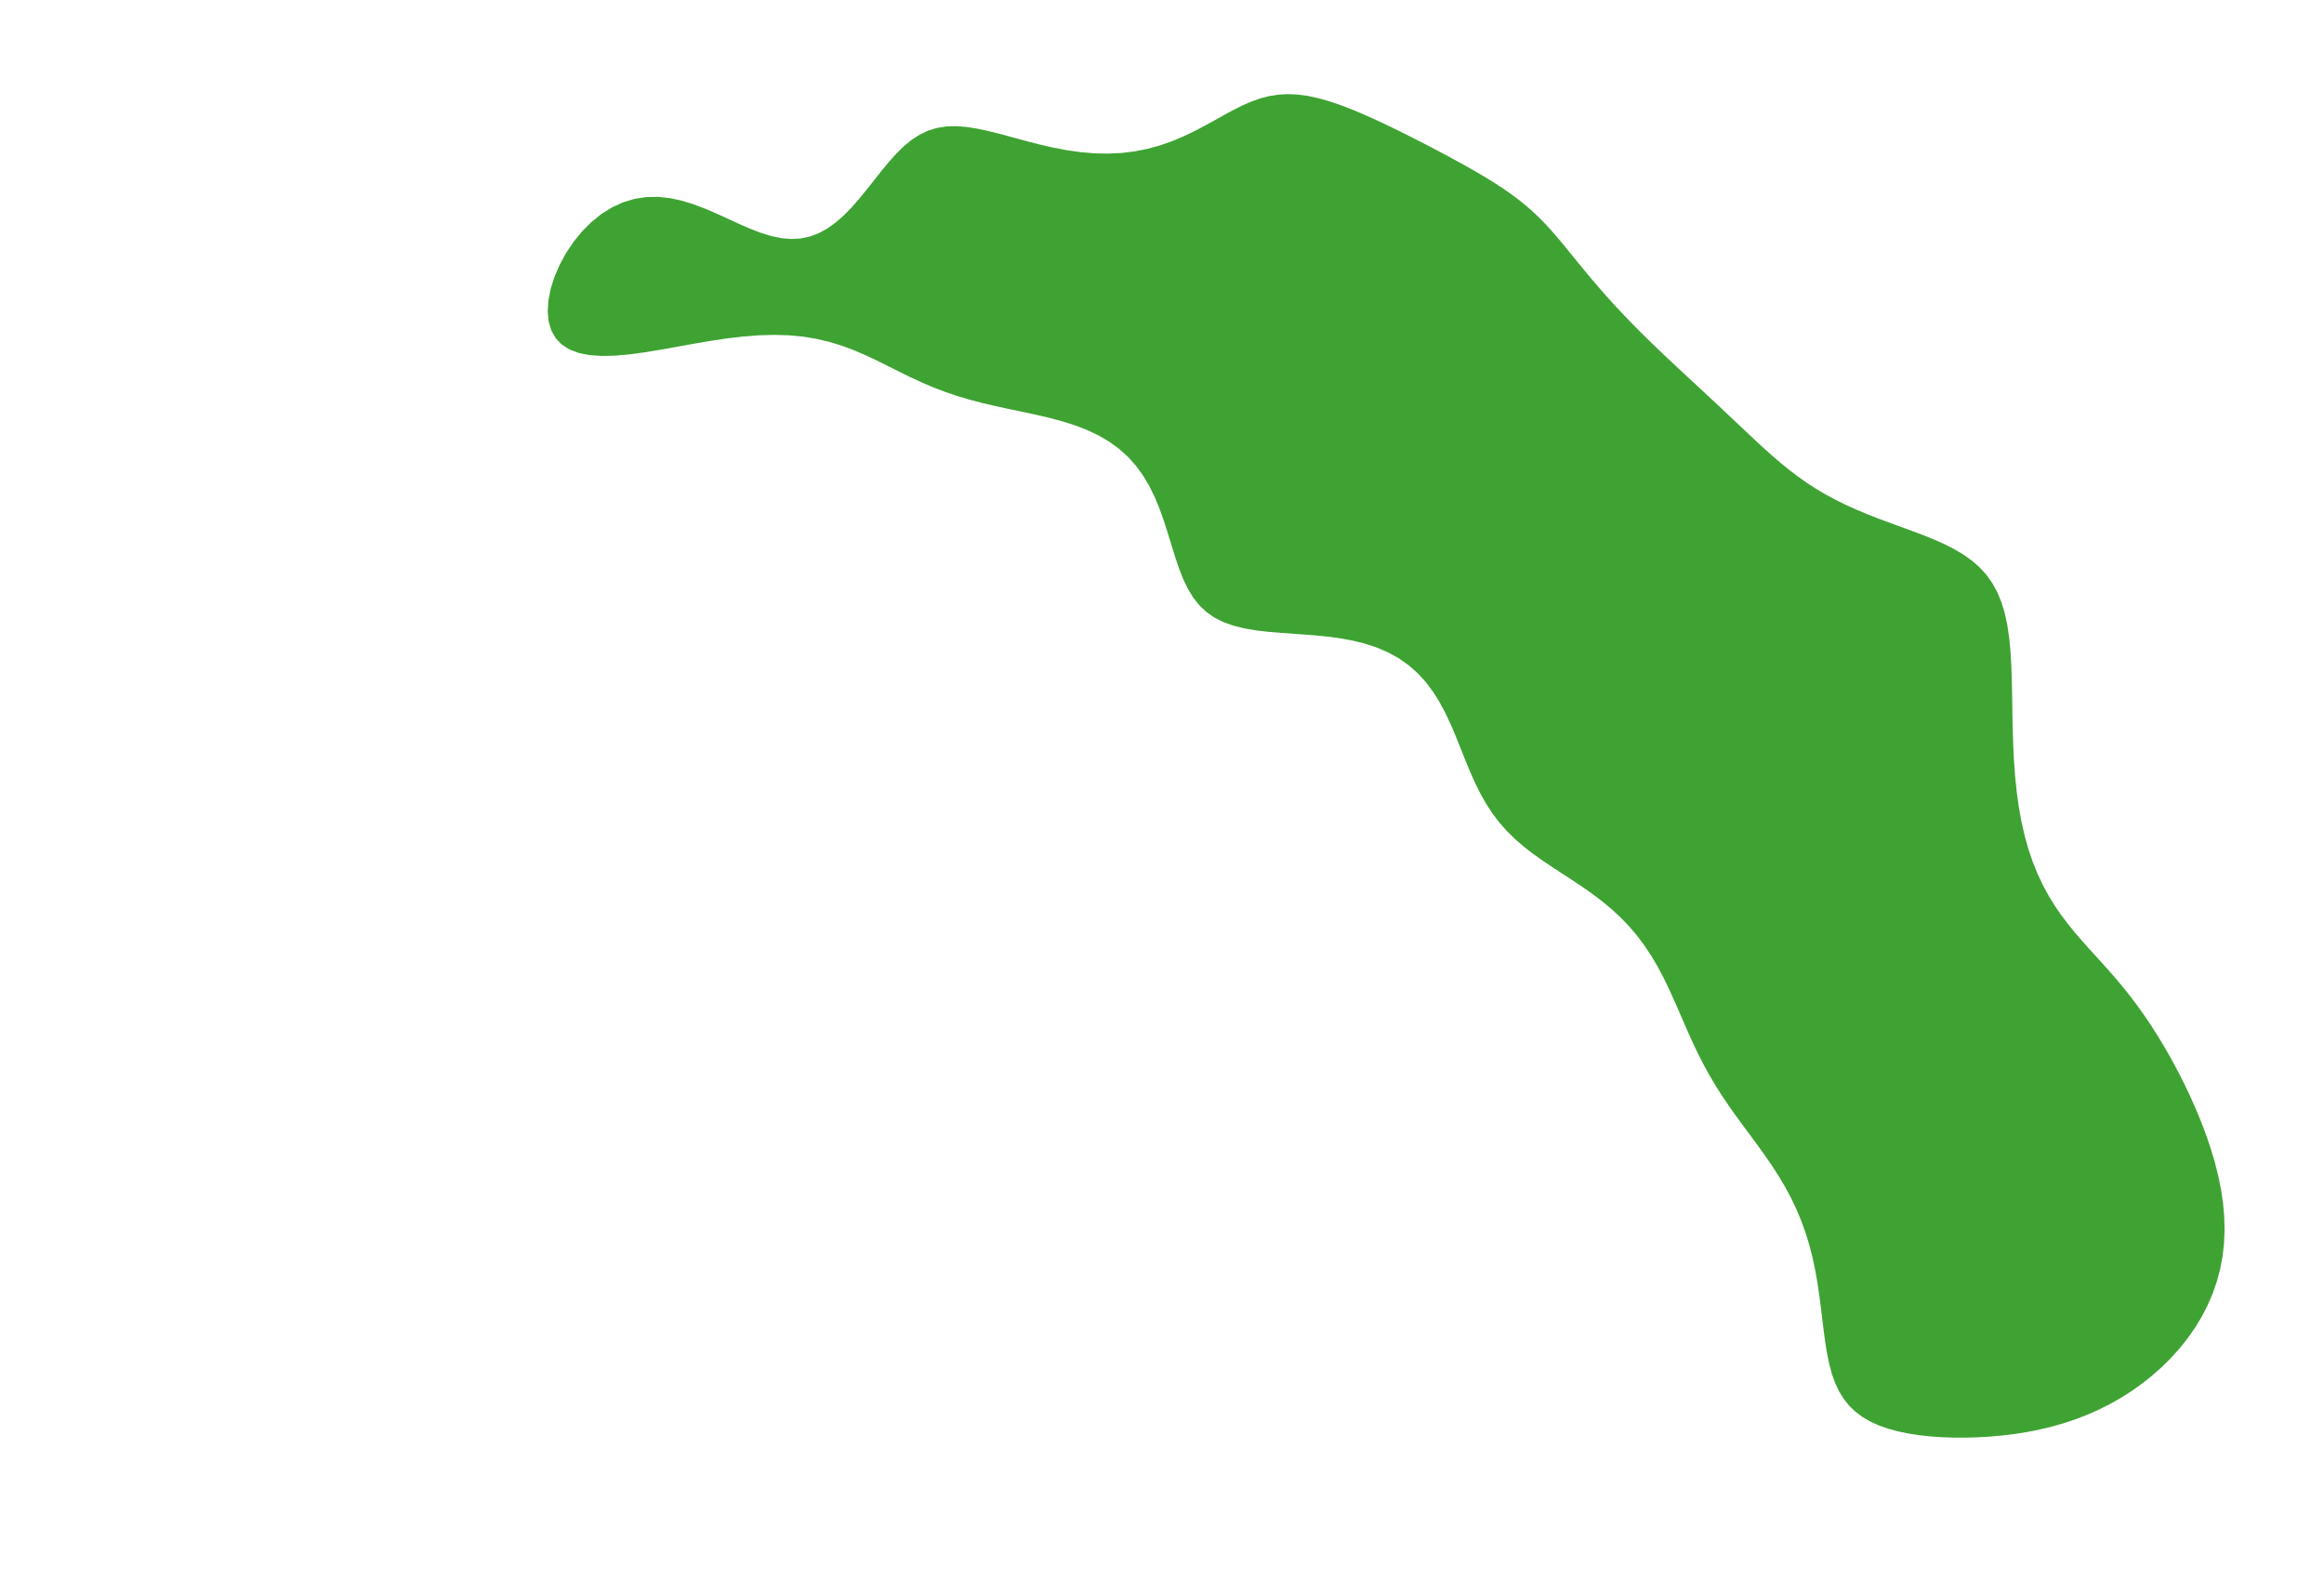
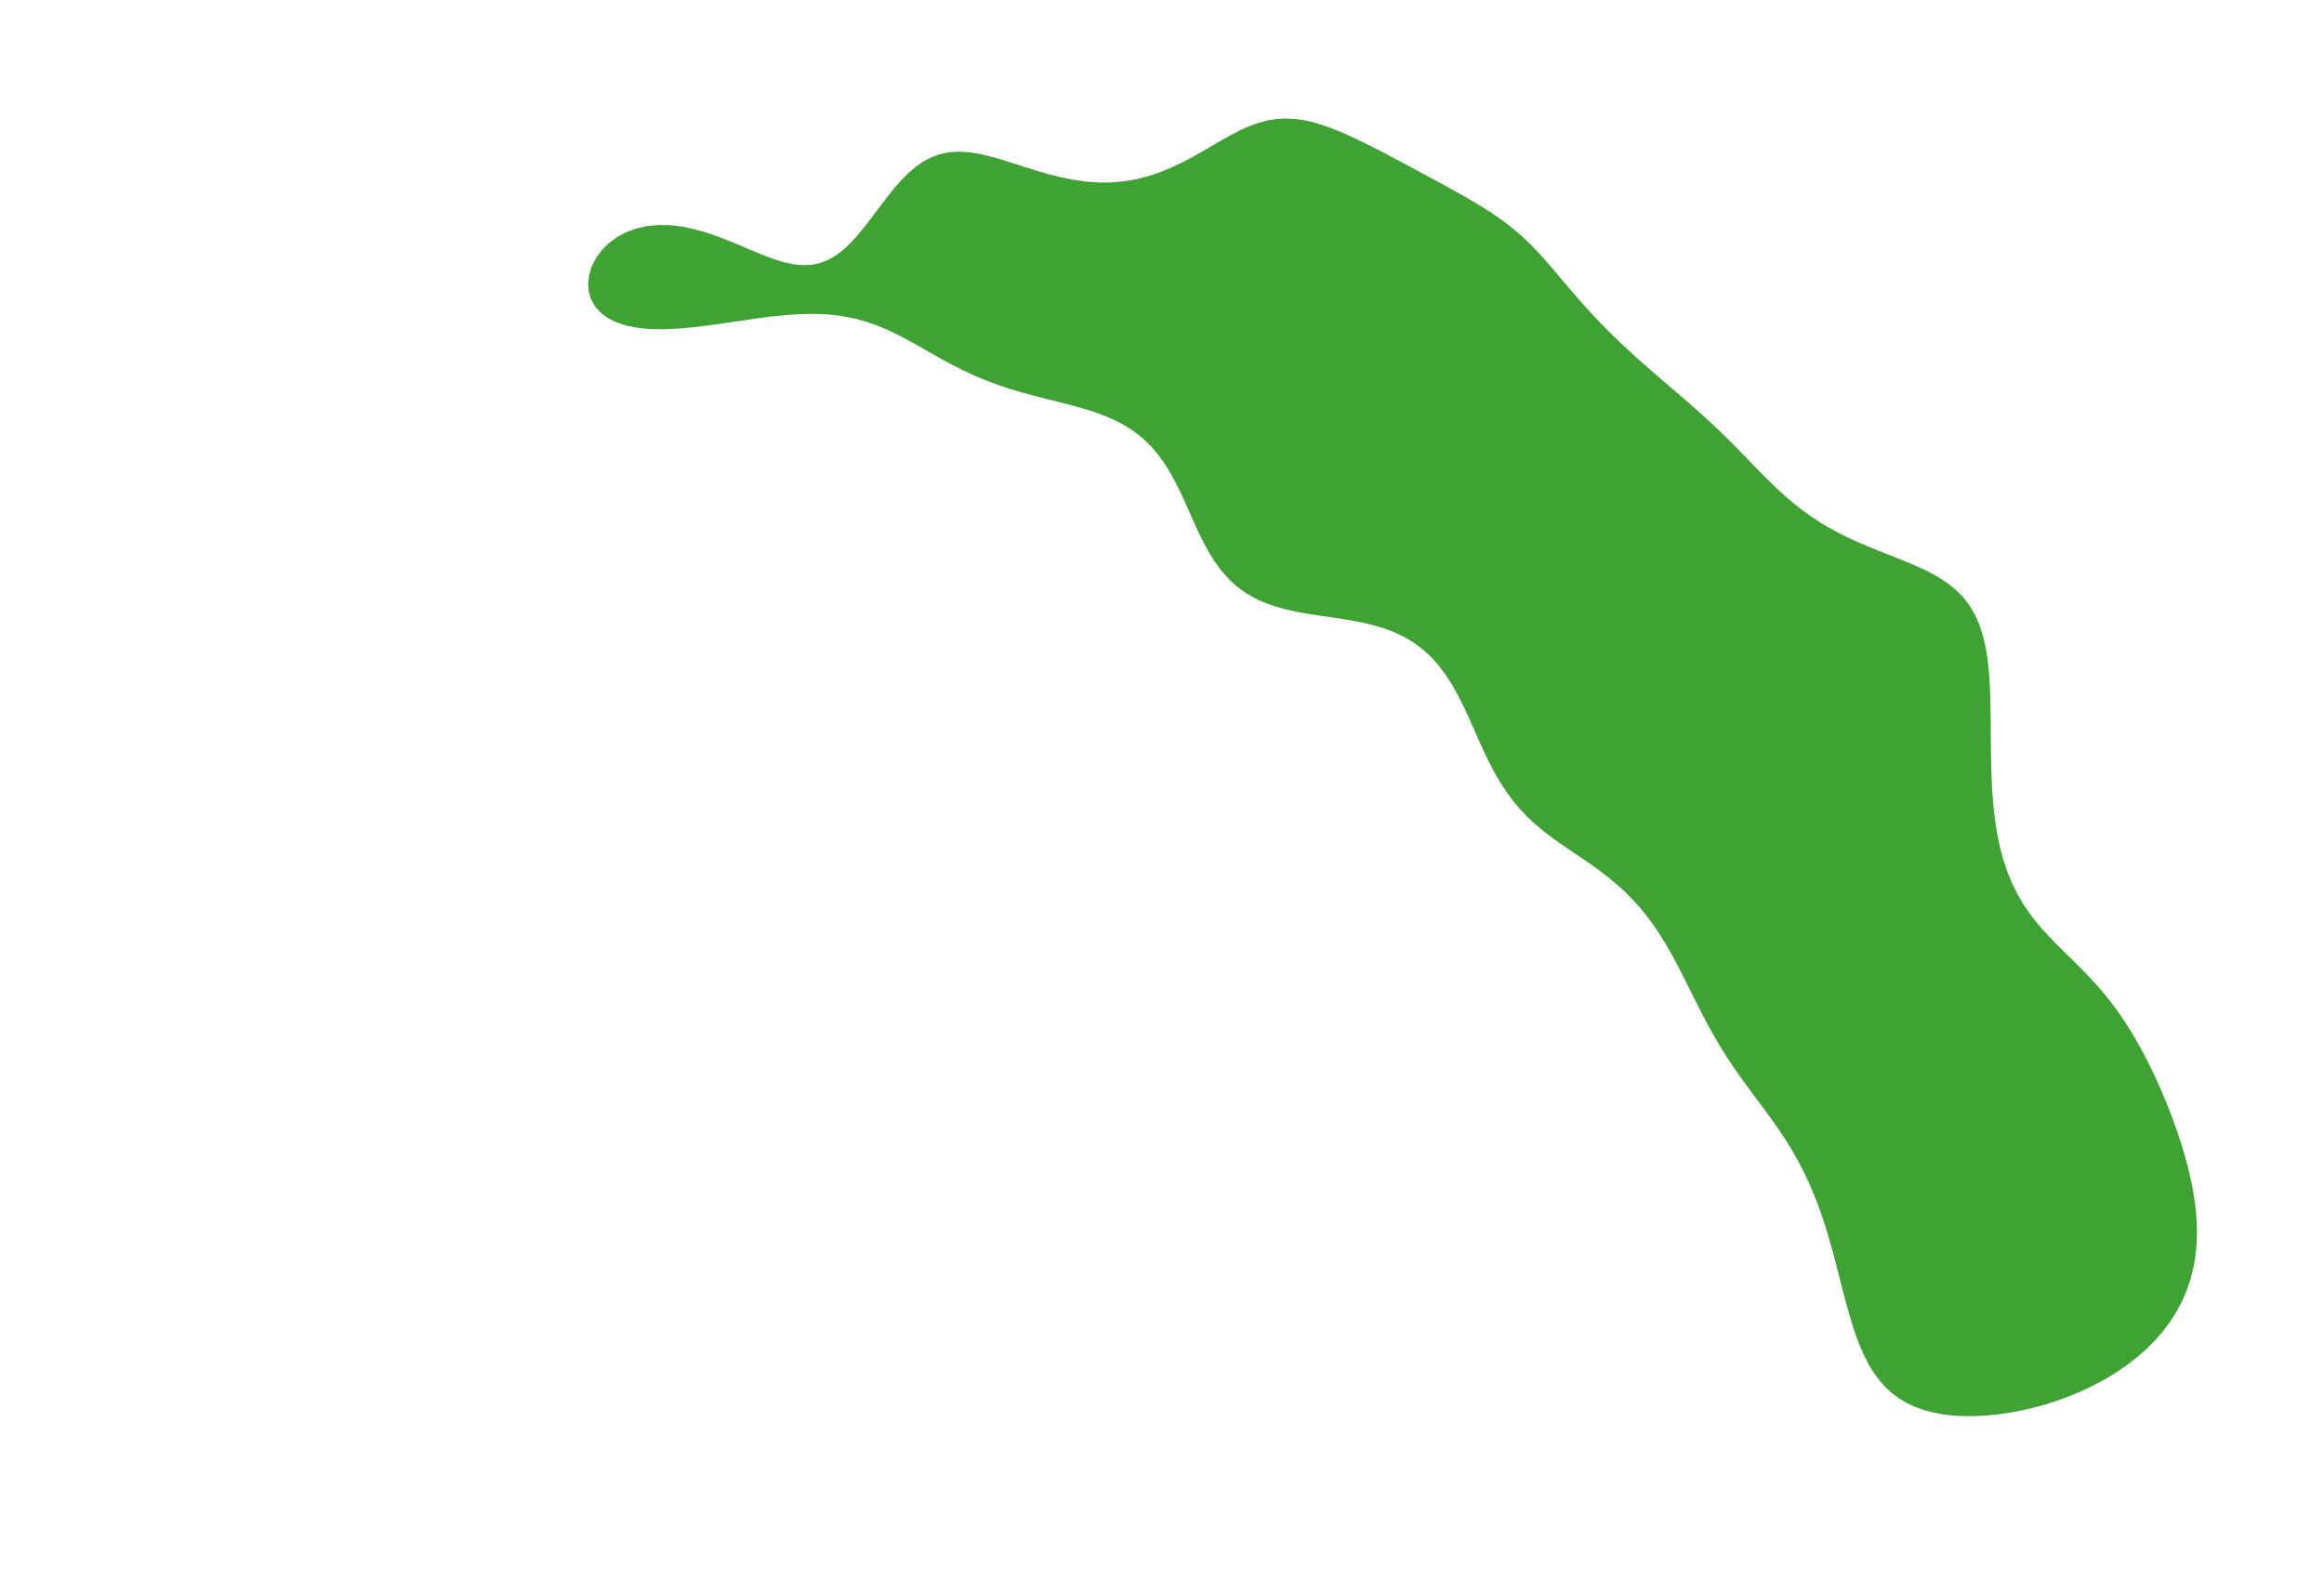
<svg xmlns="http://www.w3.org/2000/svg" width="2500.0" height="1699.717" viewBox="0 0 2500.0 1699.717">
-   <path fill="#3ea332" stroke="none" d="M 2102.23,1546.80 L 2089.33,1546.37 L 2076.71,1545.50 L 2064.45,1544.17 L 2052.64,1542.35 L 2041.37,1540.00 L 2030.72,1537.07 L 2020.77,1533.52 L 2011.58,1529.31 L 2003.21,1524.38 L 1995.70,1518.71 L 1989.05,1512.26 L 1983.27,1505.01 L 1978.32,1496.94 L 1974.15,1488.08 L 1970.70,1478.43 L 1967.87,1468.03 L 1965.55,1456.94 L 1963.62,1445.21 L 1961.95,1432.92 L 1960.39,1420.17 L 1958.81,1407.06 L 1957.08,1393.68 L 1955.07,1380.14 L 1952.67,1366.54 L 1949.78,1352.98 L 1946.33,1339.55 L 1942.28,1326.32 L 1937.60,1313.36 L 1932.30,1300.71 L 1926.40,1288.40 L 1919.96,1276.45 L 1913.03,1264.83 L 1905.72,1253.53 L 1898.12,1242.51 L 1890.34,1231.71 L 1882.49,1221.07 L 1874.67,1210.52 L 1866.98,1200.00 L 1859.50,1189.44 L 1852.30,1178.77 L 1845.43,1167.95 L 1838.91,1156.94 L 1832.75,1145.71 L 1826.90,1134.26 L 1821.33,1122.61 L 1815.97,1110.77 L 1810.74,1098.80 L 1805.53,1086.76 L 1800.24,1074.72 L 1794.76,1062.76 L 1788.99,1050.96 L 1782.82,1039.40 L 1776.18,1028.18 L 1768.99,1017.35 L 1761.23,1006.97 L 1752.85,997.08 L 1743.89,987.70 L 1734.36,978.82 L 1724.33,970.43 L 1713.89,962.46 L 1703.13,954.85 L 1692.19,947.52 L 1681.19,940.35 L 1670.26,933.23 L 1659.55,926.04 L 1649.17,918.66 L 1639.25,910.97 L 1629.87,902.86 L 1621.10,894.25 L 1612.99,885.07 L 1605.54,875.28 L 1598.72,864.86 L 1592.49,853.85 L 1586.75,842.28 L 1581.39,830.24 L 1576.27,817.84 L 1571.25,805.21 L 1566.15,792.51 L 1560.80,779.90 L 1555.04,767.57 L 1548.71,755.69 L 1541.67,744.42 L 1533.80,733.92 L 1525.03,724.32 L 1515.29,715.72 L 1504.57,708.19 L 1492.90,701.76 L 1480.34,696.42 L 1466.98,692.13 L 1452.95,688.80 L 1438.42,686.30 L 1423.56,684.46 L 1408.57,683.12 L 1393.66,682.05 L 1379.02,681.03 L 1364.85,679.86 L 1351.33,678.30 L 1338.61,676.14 L 1326.82,673.22 L 1316.05,669.36 L 1306.34,664.45 L 1297.70,658.41 L 1290.11,651.20 L 1283.49,642.82 L 1277.74,633.34 L 1272.72,622.84 L 1268.26,611.46 L 1264.17,599.36 L 1260.25,586.74 L 1256.30,573.79 L 1252.12,560.74 L 1247.52,547.80 L 1242.34,535.19 L 1236.41,523.09 L 1229.63,511.67 L 1221.92,501.07 L 1213.22,491.39 L 1203.53,482.69 L 1192.88,474.98 L 1181.32,468.25 L 1168.93,462.43 L 1155.85,457.44 L 1142.19,453.15 L 1128.11,449.41 L 1113.74,446.08 L 1099.25,442.97 L 1084.77,439.94 L 1070.42,436.84 L 1056.31,433.52 L 1042.50,429.88 L 1029.06,425.86 L 1016.00,421.40 L 1003.31,416.51 L 990.95,411.21 L 978.85,405.59 L 966.92,399.73 L 955.06,393.77 L 943.14,387.86 L 931.05,382.16 L 918.66,376.84 L 905.85,372.05 L 892.53,367.94 L 878.61,364.64 L 864.05,362.23 L 848.82,360.78 L 832.92,360.30 L 816.40,360.75 L 799.34,362.08 L 781.85,364.15 L 764.06,366.81 L 746.15,369.87 L 728.30,373.09 L 710.71,376.23 L 693.61,379.04 L 677.20,381.26 L 661.69,382.66 L 647.30,383.00 L 634.21,382.10 L 622.58,379.80 L 612.56,376.01 L 604.25,370.67 L 597.72,363.80 L 593.04,355.45 L 590.20,345.77 L 589.19,334.91 L 589.96,323.12 L 592.43,310.65 L 596.50,297.80 L 602.05,284.88 L 608.94,272.23 L 617.04,260.14 L 626.19,248.94 L 636.24,238.88 L 647.04,230.20 L 658.46,223.09 L 670.35,217.66 L 682.60,213.98 L 695.10,212.05 L 707.75,211.81 L 720.47,213.14 L 733.18,215.85 L 745.83,219.72 L 758.37,224.46 L 770.75,229.78 L 782.95,235.36 L 794.93,240.87 L 806.67,245.99 L 818.16,250.43 L 829.36,253.91 L 840.28,256.21 L 850.89,257.15 L 861.18,256.61 L 871.16,254.52 L 880.81,250.89 L 890.13,245.77 L 899.15,239.28 L 907.87,231.60 L 916.32,222.94 L 924.54,213.54 L 932.58,203.68 L 940.48,193.66 L 948.32,183.75 L 956.17,174.25 L 964.09,165.41 L 972.18,157.46 L 980.51,150.60 L 989.17,144.96 L 998.23,140.64 L 1007.76,137.68 L 1017.81,136.08 L 1028.43,135.75 L 1039.65,136.59 L 1051.46,138.45 L 1063.87,141.13 L 1076.85,144.41 L 1090.34,148.07 L 1104.29,151.85 L 1118.61,155.53 L 1133.21,158.87 L 1147.98,161.67 L 1162.82,163.76 L 1177.62,165.00 L 1192.26,165.29 L 1206.66,164.58 L 1220.71,162.85 L 1234.35,160.15 L 1247.52,156.54 L 1260.17,152.15 L 1272.30,147.11 L 1283.91,141.60 L 1295.03,135.81 L 1305.71,129.93 L 1316.02,124.17 L 1326.03,118.73 L 1335.85,113.78 L 1345.57,109.49 L 1355.29,106.00 L 1365.12,103.42 L 1375.16,101.83 L 1385.48,101.27 L 1396.15,101.76 L 1407.23,103.28 L 1418.74,105.79 L 1430.70,109.21 L 1443.07,113.45 L 1455.83,118.40 L 1468.91,123.96 L 1482.24,129.99 L 1495.73,136.38 L 1509.26,143.02 L 1522.73,149.80 L 1536.03,156.64 L 1549.04,163.47 L 1561.67,170.23 L 1573.82,176.89 L 1585.42,183.44 L 1596.41,189.89 L 1606.78,196.24 L 1616.49,202.55 L 1625.57,208.84 L 1634.05,215.18 L 1641.99,221.62 L 1649.46,228.21 L 1656.56,235.01 L 1663.38,242.05 L 1670.03,249.38 L 1676.61,257.02 L 1683.24,264.98 L 1690.01,273.28 L 1697.00,281.89 L 1704.30,290.80 L 1711.94,299.98 L 1719.98,309.39 L 1728.42,319.00 L 1737.25,328.74 L 1746.45,338.58 L 1755.99,348.47 L 1765.80,358.36 L 1775.82,368.20 L 1785.97,377.98 L 1796.18,387.64 L 1806.37,397.18 L 1816.47,406.58 L 1826.43,415.81 L 1836.20,424.88 L 1845.75,433.78 L 1855.06,442.51 L 1864.14,451.06 L 1873.00,459.45 L 1881.70,467.65 L 1890.28,475.67 L 1898.81,483.50 L 1907.35,491.12 L 1916.00,498.52 L 1924.82,505.68 L 1933.90,512.59 L 1943.29,519.23 L 1953.06,525.58 L 1963.22,531.64 L 1973.81,537.39 L 1984.81,542.85 L 1996.19,548.03 L 2007.92,552.95 L 2019.91,557.67 L 2032.07,562.22 L 2044.30,566.67 L 2056.48,571.12 L 2068.47,575.64 L 2080.14,580.34 L 2091.36,585.32 L 2102.00,590.71 L 2111.94,596.59 L 2121.09,603.10 L 2129.37,610.32 L 2136.72,618.34 L 2143.10,627.25 L 2148.52,637.09 L 2152.99,647.90 L 2156.57,659.69 L 2159.31,672.45 L 2161.33,686.15 L 2162.73,700.72 L 2163.63,716.08 L 2164.18,732.12 L 2164.52,748.73 L 2164.78,765.76 L 2165.11,783.06 L 2165.64,800.48 L 2166.47,817.87 L 2167.71,835.08 L 2169.44,851.97 L 2171.71,868.39 L 2174.58,884.25 L 2178.05,899.45 L 2182.13,913.93 L 2186.79,927.62 L 2192.01,940.53 L 2197.73,952.64 L 2203.90,963.99 L 2210.46,974.63 L 2217.34,984.64 L 2224.47,994.09 L 2231.79,1003.09 L 2239.24,1011.76 L 2246.78,1020.21 L 2254.36,1028.55 L 2261.95,1036.90 L 2269.52,1045.38 L 2277.06,1054.07 L 2284.55,1063.07 L 2292.00,1072.46 L 2299.40,1082.28 L 2306.75,1092.59 L 2314.04,1103.41 L 2321.26,1114.75 L 2328.41,1126.61 L 2335.46,1138.96 L 2342.37,1151.79 L 2349.12,1165.04 L 2355.64,1178.67 L 2361.88,1192.62 L 2367.77,1206.85 L 2373.23,1221.30 L 2378.19,1235.89 L 2382.57,1250.58 L 2386.28,1265.32 L 2389.25,1280.04 L 2391.41,1294.70 L 2392.69,1309.25 L 2393.05,1323.65 L 2392.45,1337.86 L 2390.86,1351.84 L 2388.27,1365.55 L 2384.69,1378.95 L 2380.14,1392.02 L 2374.66,1404.71 L 2368.29,1417.00 L 2361.08,1428.84 L 2353.10,1440.20 L 2344.42,1451.06 L 2335.10,1461.38 L 2325.22,1471.14 L 2314.85,1480.30 L 2304.04,1488.86 L 2292.87,1496.79 L 2281.36,1504.09 L 2269.58,1510.76 L 2257.55,1516.79 L 2245.31,1522.20 L 2232.87,1527.01 L 2220.25,1531.22 L 2207.47,1534.87 L 2194.54,1537.99 L 2181.49,1540.59 L 2168.33,1542.72 L 2155.09,1544.38 L 2141.81,1545.61 L 2128.54,1546.42 L 2115.32,1546.82 Z" />
+   <path fill="#3ea332" stroke="none" d="M 2100.17,1522.96 L 2089.32,1521.64 L 2078.97,1519.66 L 2069.14,1517.00 L 2059.86,1513.64 L 2051.15,1509.55 L 2043.00,1504.71 L 2035.43,1499.10 L 2028.42,1492.70 L 2021.97,1485.51 L 2016.04,1477.53 L 2010.62,1468.76 L 2005.66,1459.24 L 2001.11,1448.99 L 1996.92,1438.05 L 1993.02,1426.50 L 1989.36,1414.39 L 1985.86,1401.81 L 1982.44,1388.85 L 1979.05,1375.60 L 1975.59,1362.16 L 1972.02,1348.65 L 1968.26,1335.15 L 1964.26,1321.77 L 1959.98,1308.58 L 1955.38,1295.67 L 1950.44,1283.10 L 1945.15,1270.91 L 1939.52,1259.13 L 1933.56,1247.78 L 1927.29,1236.84 L 1920.76,1226.29 L 1914.01,1216.09 L 1907.10,1206.18 L 1900.07,1196.50 L 1893.00,1186.97 L 1885.93,1177.53 L 1878.93,1168.07 L 1872.03,1158.55 L 1865.27,1148.88 L 1858.69,1139.01 L 1852.29,1128.90 L 1846.08,1118.52 L 1840.04,1107.87 L 1834.16,1096.96 L 1828.38,1085.81 L 1822.67,1074.48 L 1816.97,1063.02 L 1811.21,1051.51 L 1805.32,1040.03 L 1799.25,1028.67 L 1792.92,1017.52 L 1786.29,1006.66 L 1779.30,996.17 L 1771.92,986.11 L 1764.14,976.52 L 1755.95,967.44 L 1747.36,958.87 L 1738.40,950.79 L 1729.12,943.16 L 1719.58,935.92 L 1709.86,928.99 L 1700.04,922.27 L 1690.21,915.65 L 1680.47,909.00 L 1670.89,902.22 L 1661.58,895.17 L 1652.61,887.76 L 1644.03,879.88 L 1635.90,871.46 L 1628.23,862.45 L 1621.05,852.83 L 1614.32,842.59 L 1608.01,831.77 L 1602.05,820.43 L 1596.38,808.67 L 1590.89,796.60 L 1585.46,784.36 L 1579.99,772.10 L 1574.35,759.98 L 1568.41,748.17 L 1562.06,736.83 L 1555.19,726.10 L 1547.72,716.12 L 1539.56,707.00 L 1530.68,698.81 L 1521.05,691.60 L 1510.67,685.38 L 1499.58,680.12 L 1487.83,675.75 L 1475.52,672.18 L 1462.73,669.27 L 1449.61,666.87 L 1436.29,664.79 L 1422.90,662.85 L 1409.62,660.84 L 1396.57,658.57 L 1383.90,655.85 L 1371.74,652.50 L 1360.18,648.39 L 1349.32,643.40 L 1339.21,637.44 L 1329.87,630.47 L 1321.31,622.50 L 1313.49,613.55 L 1306.35,603.71 L 1299.81,593.08 L 1293.76,581.80 L 1288.07,570.05 L 1282.61,558.00 L 1277.22,545.85 L 1271.76,533.78 L 1266.07,522.00 L 1260.03,510.66 L 1253.51,499.92 L 1246.41,489.91 L 1238.65,480.71 L 1230.18,472.39 L 1220.96,464.95 L 1211.00,458.39 L 1200.32,452.64 L 1188.98,447.63 L 1177.04,443.25 L 1164.60,439.35 L 1151.76,435.80 L 1138.63,432.44 L 1125.33,429.12 L 1111.96,425.70 L 1098.64,422.06 L 1085.45,418.10 L 1072.46,413.73 L 1059.74,408.93 L 1047.31,403.69 L 1035.19,398.02 L 1023.35,392.00 L 1011.77,385.72 L 1000.37,379.28 L 989.09,372.84 L 977.83,366.55 L 966.49,360.55 L 954.96,355.01 L 943.15,350.07 L 930.95,345.86 L 918.29,342.47 L 905.08,339.97 L 891.30,338.39 L 876.91,337.72 L 861.93,337.92 L 846.39,338.89 L 830.35,340.51 L 813.92,342.62 L 797.22,345.04 L 780.39,347.55 L 763.60,349.94 L 747.04,351.99 L 730.91,353.49 L 715.41,354.25 L 700.74,354.10 L 687.09,352.91 L 674.66,350.57 L 663.62,347.06 L 654.10,342.36 L 646.23,336.54 L 640.10,329.68 L 635.78,321.94 L 633.29,313.51 L 632.64,304.59 L 633.80,295.44 L 636.70,286.32 L 641.25,277.49 L 647.34,269.20 L 654.84,261.71 L 663.61,255.21 L 673.48,249.89 L 684.28,245.89 L 695.86,243.27 L 708.03,242.08 L 720.64,242.28 L 733.53,243.80 L 746.55,246.48 L 759.59,250.16 L 772.52,254.61 L 785.24,259.57 L 797.67,264.76 L 809.75,269.90 L 821.44,274.70 L 832.68,278.88 L 843.48,282.19 L 853.82,284.41 L 863.71,285.37 L 873.17,284.93 L 882.23,283.01 L 890.92,279.61 L 899.27,274.77 L 907.35,268.56 L 915.20,261.16 L 922.87,252.74 L 930.41,243.53 L 937.89,233.80 L 945.37,223.83 L 952.89,213.89 L 960.52,204.27 L 968.32,195.23 L 976.33,187.01 L 984.61,179.81 L 993.20,173.81 L 1002.15,169.10 L 1011.48,165.77 L 1021.24,163.81 L 1031.43,163.18 L 1042.06,163.79 L 1053.15,165.51 L 1064.68,168.15 L 1076.63,171.51 L 1088.96,175.35 L 1101.65,179.44 L 1114.64,183.53 L 1127.88,187.38 L 1141.30,190.76 L 1154.83,193.49 L 1168.40,195.39 L 1181.94,196.36 L 1195.38,196.29 L 1208.64,195.16 L 1221.68,192.97 L 1234.44,189.78 L 1246.88,185.68 L 1258.96,180.80 L 1270.68,175.30 L 1282.02,169.37 L 1293.01,163.19 L 1303.66,156.99 L 1314.02,150.95 L 1324.12,145.29 L 1334.04,140.18 L 1343.83,135.78 L 1353.56,132.23 L 1363.29,129.62 L 1373.10,128.02 L 1383.05,127.48 L 1393.19,127.98 L 1403.56,129.51 L 1414.19,132.01 L 1425.09,135.38 L 1436.28,139.54 L 1447.74,144.37 L 1459.43,149.75 L 1471.31,155.56 L 1483.33,161.67 L 1495.42,167.98 L 1507.51,174.38 L 1519.52,180.80 L 1531.36,187.17 L 1542.98,193.45 L 1554.28,199.60 L 1565.22,205.64 L 1575.73,211.56 L 1585.78,217.41 L 1595.36,223.21 L 1604.44,229.02 L 1613.04,234.90 L 1621.20,240.90 L 1628.95,247.06 L 1636.35,253.45 L 1643.47,260.10 L 1650.38,267.04 L 1657.17,274.29 L 1663.92,281.84 L 1670.72,289.70 L 1677.63,297.85 L 1684.73,306.24 L 1692.08,314.85 L 1699.73,323.64 L 1707.69,332.54 L 1715.99,341.52 L 1724.62,350.53 L 1733.56,359.52 L 1742.79,368.45 L 1752.25,377.31 L 1761.89,386.06 L 1771.65,394.70 L 1781.46,403.22 L 1791.25,411.63 L 1800.97,419.95 L 1810.54,428.19 L 1819.94,436.37 L 1829.11,444.51 L 1838.05,452.65 L 1846.73,460.78 L 1855.18,468.93 L 1863.42,477.10 L 1871.49,485.28 L 1879.43,493.46 L 1887.32,501.62 L 1895.23,509.72 L 1903.22,517.72 L 1911.38,525.59 L 1919.76,533.27 L 1928.45,540.72 L 1937.47,547.90 L 1946.88,554.76 L 1956.70,561.28 L 1966.91,567.44 L 1977.51,573.23 L 1988.46,578.68 L 1999.68,583.81 L 2011.12,588.67 L 2022.66,593.33 L 2034.20,597.86 L 2045.62,602.38 L 2056.81,606.99 L 2067.63,611.81 L 2077.96,616.96 L 2087.69,622.56 L 2096.72,628.74 L 2104.96,635.60 L 2112.35,643.25 L 2118.84,651.76 L 2124.42,661.20 L 2129.08,671.60 L 2132.86,682.98 L 2135.81,695.31 L 2138.01,708.57 L 2139.54,722.67 L 2140.53,737.54 L 2141.10,753.06 L 2141.38,769.11 L 2141.51,785.53 L 2141.63,802.17 L 2141.87,818.89 L 2142.34,835.52 L 2143.18,851.92 L 2144.46,867.94 L 2146.27,883.46 L 2148.68,898.39 L 2151.70,912.62 L 2155.38,926.11 L 2159.70,938.82 L 2164.64,950.74 L 2170.17,961.89 L 2176.24,972.30 L 2182.78,982.03 L 2189.74,991.16 L 2197.02,999.78 L 2204.56,1008.01 L 2212.28,1015.95 L 2220.11,1023.71 L 2227.99,1031.42 L 2235.85,1039.17 L 2243.65,1047.09 L 2251.35,1055.25 L 2258.92,1063.74 L 2266.34,1072.62 L 2273.58,1081.95 L 2280.66,1091.76 L 2287.56,1102.07 L 2294.28,1112.89 L 2300.82,1124.20 L 2307.19,1135.98 L 2313.38,1148.20 L 2319.37,1160.82 L 2325.16,1173.79 L 2330.72,1187.07 L 2336.02,1200.59 L 2341.02,1214.31 L 2345.66,1228.16 L 2349.91,1242.10 L 2353.69,1256.07 L 2356.94,1270.03 L 2359.60,1283.92 L 2361.60,1297.72 L 2362.87,1311.37 L 2363.36,1324.85 L 2363.00,1338.11 L 2361.75,1351.13 L 2359.57,1363.87 L 2356.45,1376.30 L 2352.35,1388.39 L 2347.29,1400.11 L 2341.27,1411.43 L 2334.32,1422.32 L 2326.47,1432.75 L 2317.77,1442.70 L 2308.27,1452.14 L 2298.05,1461.04 L 2287.17,1469.39 L 2275.72,1477.17 L 2263.77,1484.36 L 2251.41,1490.96 L 2238.73,1496.95 L 2225.81,1502.34 L 2212.74,1507.12 L 2199.59,1511.30 L 2186.44,1514.86 L 2173.38,1517.83 L 2160.46,1520.20 L 2147.75,1521.96 L 2135.31,1523.13 L 2123.21,1523.69 L 2111.48,1523.64 Z" />
</svg>
